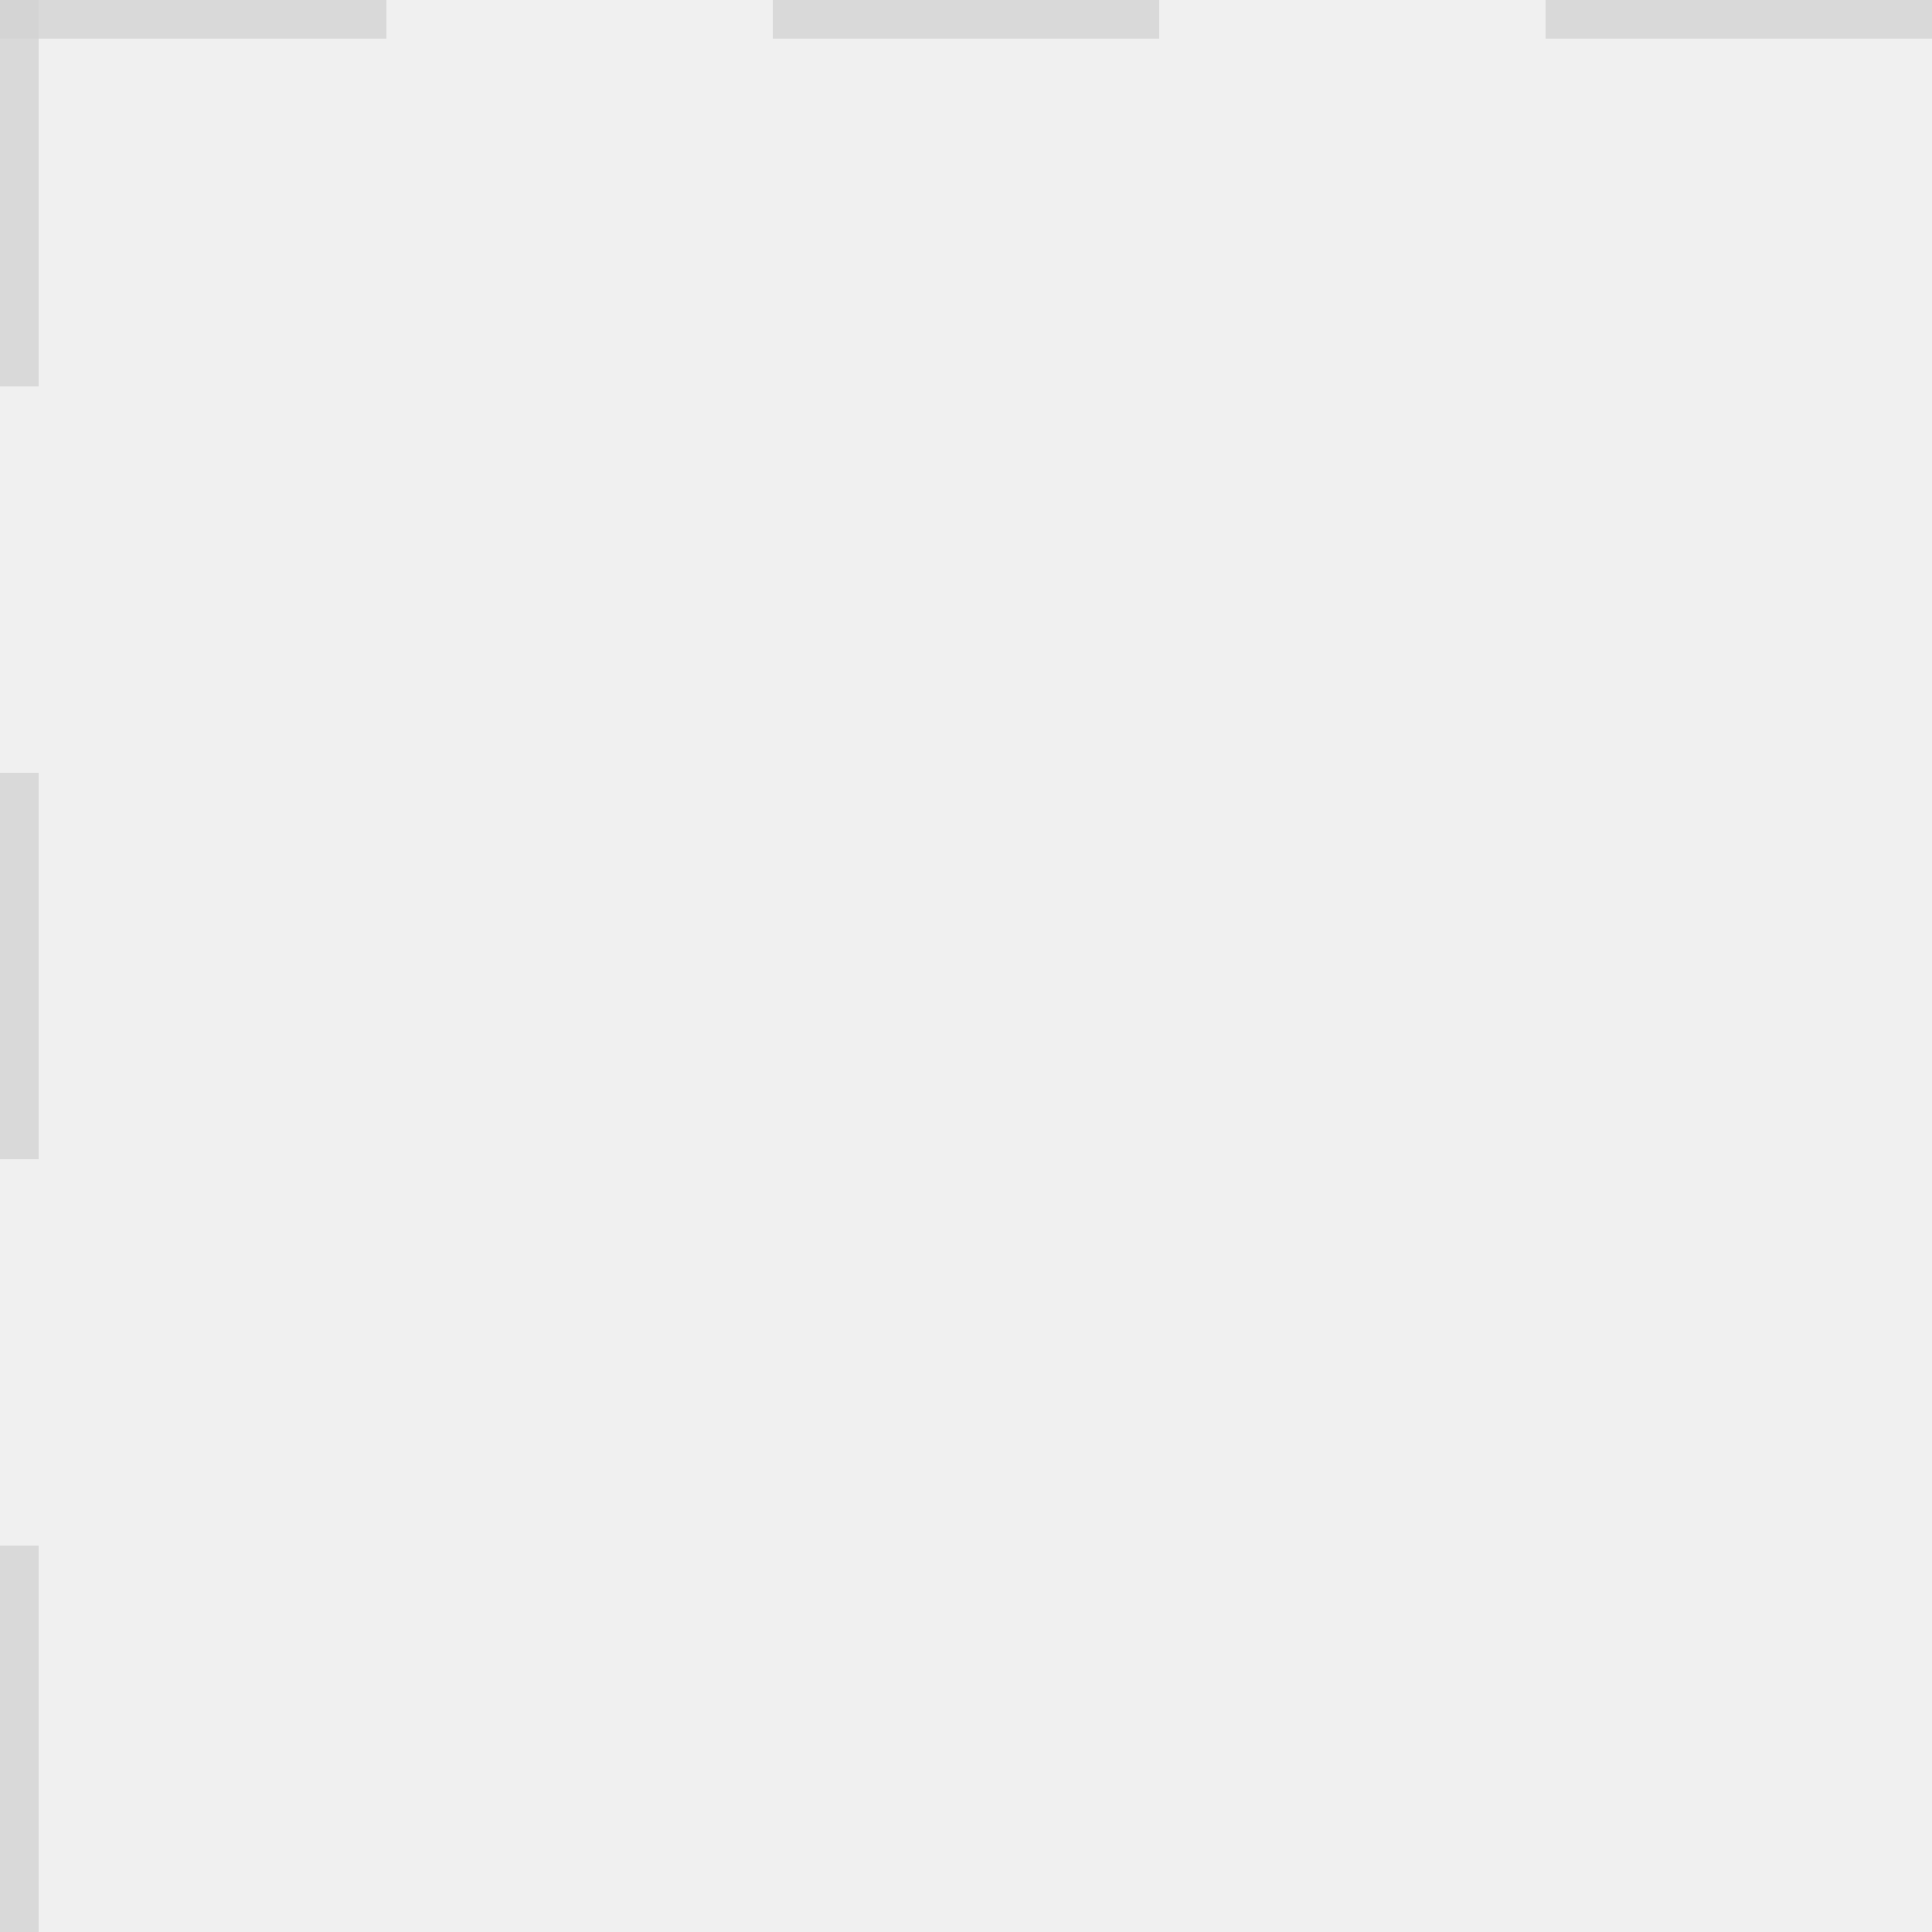
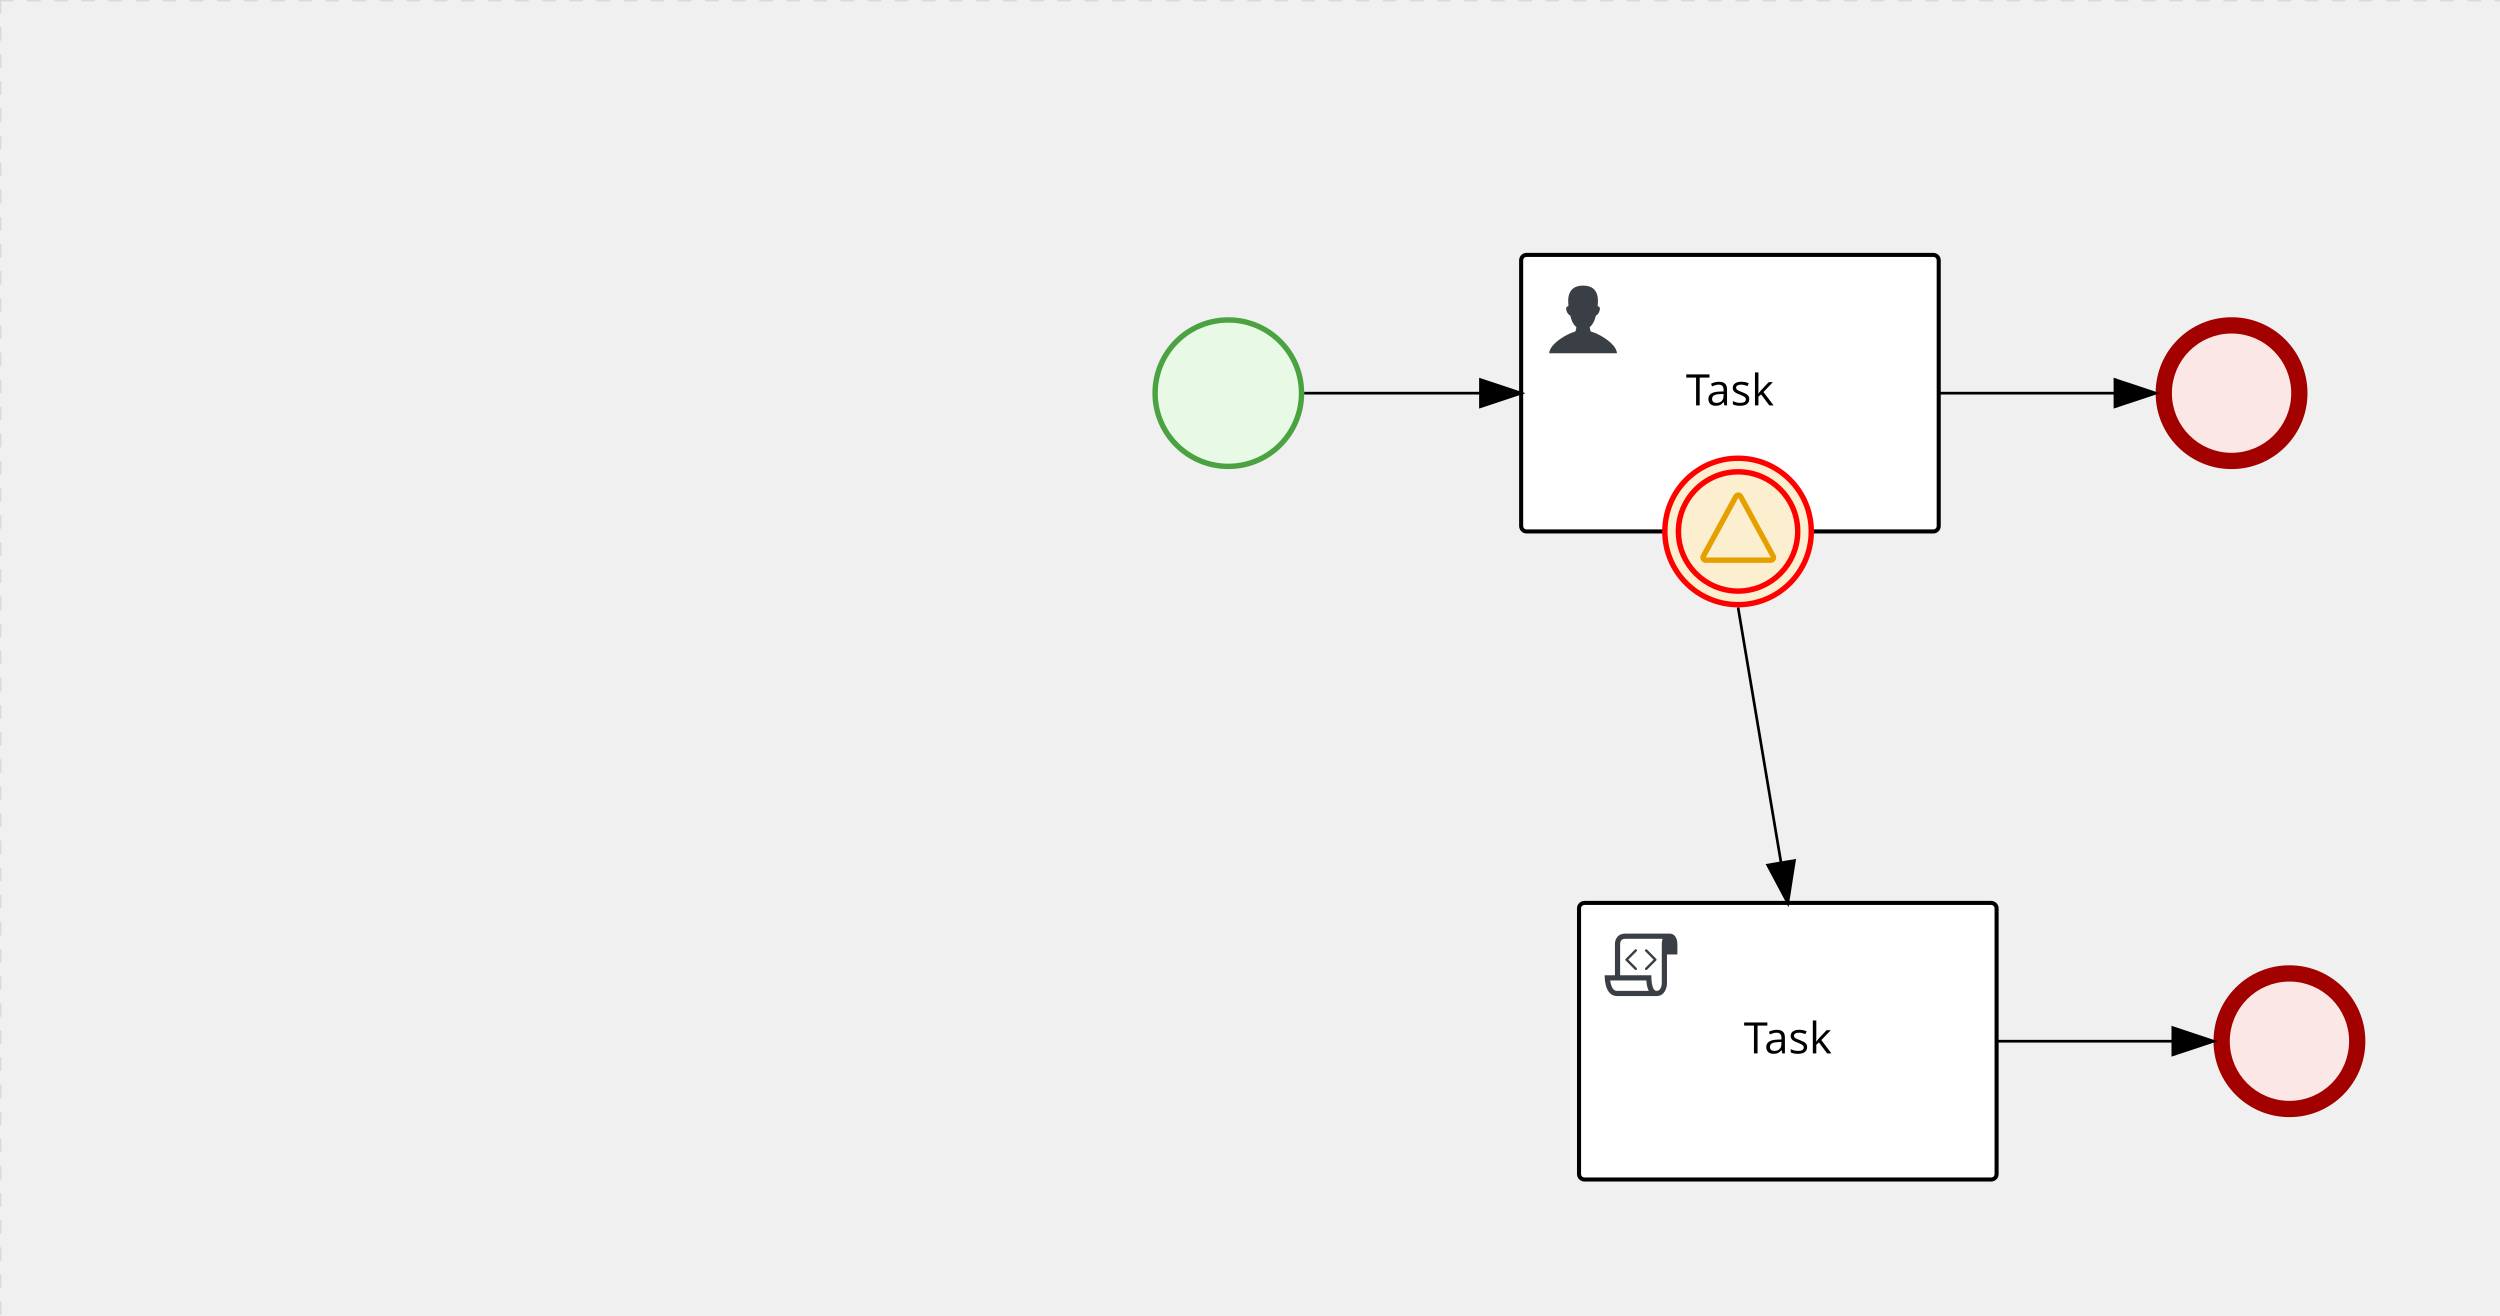
- <svg xmlns="http://www.w3.org/2000/svg" version="1.1" width="25" height="25" viewBox="0 0 25 25">
+ <svg xmlns="http://www.w3.org/2000/svg" version="1.1" width="922" height="485" viewBox="0 0 922 485">
  <defs />
  <g transform="matrix(1,0,0,1,0,0)">
    <g>
      <g>
        <g>
          <path fill="none" stroke="#d3d3d3" paint-order="fill stroke markers" d=" M 0 0 L 1200 0" stroke-miterlimit="10" stroke-opacity="0.8" stroke-dasharray="5" />
        </g>
        <g>
          <path fill="none" stroke="#d3d3d3" paint-order="fill stroke markers" d=" M 0 0 L 0 800" stroke-miterlimit="10" stroke-opacity="0.8" stroke-dasharray="5" />
        </g>
      </g>
+       <g id="_66E041D6-29FE-4636-B4E0-4E44C584D579" bpmn2nodeid="_66E041D6-29FE-4636-B4E0-4E44C584D579" transform="matrix(1,0,0,1,425,117)">
+         <g>
+           <path fill="none" stroke="none" />
+         </g>
+         <g transform="matrix(0.125,0,0,0.125,0,0)">
+           <g transform="matrix(1,0,0,1,0,0)">
+             <path fill="#e8fae6" stroke="none" id="_66E041D6-29FE-4636-B4E0-4E44C584D579?shapeType=BACKGROUND" paint-order="stroke fill markers" d=" M 0 0 M 444 224 C 444 263.9 434.2 300.8 414.4 334.5 C 394.7 368.2 368 394.9 334.4 414.5 C 300.8 434.1 263.9 444 224 444 C 184.1 444 147.2 434.2 113.5 414.4 C 79.8 394.7 53.1 368 33.5 334.4 C 13.9 300.8 4 263.9 4 224 C 4 184.1 13.8 147.2 33.6 113.5 C 53.4 79.8 80.1 53.1 113.6 33.5 C 147.1 13.9 184.1 4 224 4 C 263.9 4 300.8 13.8 334.5 33.6 C 368.2 53.4 394.9 80.1 414.5 113.6 C 434.1 147.1 444 184.1 444 224 Z" />
+           </g>
+           <g>
+             <g transform="matrix(1,0,0,1,0,0)">
+               <g transform="matrix(1,0,0,1,0,0)">
+                 <path fill="rgb(74,162,65)" stroke="none" id="_66E041D6-29FE-4636-B4E0-4E44C584D579?shapeType=BORDER&amp;renderType=FILL" paint-order="stroke fill markers" d=" M 0 0 M 224 0 C 100.3 0 0 100.3 0 224 C 0 347.7 100.3 448 224 448 C 347.7 448 448 347.7 448 224 C 448 100.3 347.7 0 224 0 Z M 0 0 M 224 432 C 109.1 432 16 338.9 16 224 C 16 109.1 109.1 16 224 16 C 338.9 16 432 109.1 432 224 C 432 338.9 338.9 432 224 432 Z" />
+               </g>
+             </g>
+           </g>
+         </g>
+         <g transform="matrix(1,0,0,1,28,61)" />
+       </g>
+       <g transform="matrix(1,0,0,1,425,117)" />
+       <g id="_30A72E38-4B36-46CB-93A4-E81E8946E59F" bpmn2nodeid="_30A72E38-4B36-46CB-93A4-E81E8946E59F" transform="matrix(1,0,0,1,795,117)">
+         <g>
+           <path fill="none" stroke="none" />
+         </g>
+         <g transform="matrix(0.125,0,0,0.125,0,0)">
+           <g transform="matrix(1,0,0,1,0,0)">
+             <path fill="#fce7e7" stroke="none" id="_30A72E38-4B36-46CB-93A4-E81E8946E59F?shapeType=BACKGROUND" paint-order="stroke fill markers" d=" M 0 0 M 444 224 C 444 263.9 434.2 300.8 414.4 334.5 C 394.7 368.2 368 394.9 334.4 414.5 C 300.8 434.1 263.9 444 224 444 C 184.1 444 147.2 434.2 113.5 414.4 C 79.8 394.7 53.1 368 33.5 334.4 C 13.9 300.8 4 263.9 4 224 C 4 184.1 13.8 147.2 33.6 113.5 C 53.4 79.8 80.1 53.1 113.6 33.5 C 147.1 13.9 184.1 4 224 4 C 263.9 4 300.8 13.8 334.5 33.6 C 368.2 53.4 394.9 80.1 414.5 113.6 C 434.1 147.1 444 184.1 444 224 Z" />
+           </g>
+           <g>
+             <g transform="matrix(1,0,0,1,0,0)">
+               <g transform="matrix(1,0,0,1,0,0)">
+                 <path fill="rgb(163,0,0)" stroke="none" id="_30A72E38-4B36-46CB-93A4-E81E8946E59F?shapeType=BORDER&amp;renderType=FILL" paint-order="stroke fill markers" d=" M 0 0 M 224 0 C 100.3 0 0 100.3 0 224 C 0 347.7 100.3 448 224 448 C 347.7 448 448 347.7 448 224 C 448 100.3 347.7 0 224 0 Z M 0 0 M 224 400 C 126.8 400 48 321.2 48 224 C 48 126.8 126.8 48 224 48 C 321.2 48 400 126.8 400 224 C 400 321.2 321.2 400 224 400 Z" />
+               </g>
+             </g>
+           </g>
+         </g>
+         <g transform="matrix(1,0,0,1,28,61)" />
+       </g>
+       <g transform="matrix(1,0,0,1,795,117)" />
+       <g id="_D58BDC27-91BD-4291-A1D5-DA8FAEF45CBD" bpmn2nodeid="_D58BDC27-91BD-4291-A1D5-DA8FAEF45CBD" transform="matrix(1,0,0,1,582.3443,333)">
+         <g>
+           <path fill="none" stroke="none" />
+         </g>
+         <g transform="matrix(1,0,0,1,0,0)">
+           <path fill="#ffffff" stroke="none" id="_D58BDC27-91BD-4291-A1D5-DA8FAEF45CBD?shapeType=BACKGROUND" paint-order="stroke fill markers" d=" M 2 0 L 152 0 L 152 0 A 2 2 0 0 1 154 2 L 154 100 L 154 100 A 2 2 0 0 1 152 102 L 2 102 L 2 102 A 2 2 0 0 1 0 100 L 0 2 L 0 2 A 2 2 0 0 1 2 0 Z" />
+         </g>
+         <g transform="matrix(1,0,0,1,0,0)">
+           <path fill="none" stroke="rgb(0,0,0)" id="_D58BDC27-91BD-4291-A1D5-DA8FAEF45CBD?shapeType=BORDER&amp;renderType=STROKE" paint-order="fill stroke markers" d=" M 2 0 L 152 0 L 152 0 A 2 2 0 0 1 154 2 L 154 100 L 154 100 A 2 2 0 0 1 152 102 L 2 102 L 2 102 A 2 2 0 0 1 0 100 L 0 2 L 0 2 A 2 2 0 0 1 2 0 Z" stroke-miterlimit="10" stroke-width="1.5" stroke-dasharray="" />
+         </g>
+         <g>
+           <g transform="matrix(0.06,0,0,0.06,9.4,9.4)">
+             <g transform="matrix(1,0,0,1,0,0)">
+               <path fill="#393f44" stroke="none" id="_D58BDC27-91BD-4291-A1D5-DA8FAEF45CBDundefined" paint-order="stroke fill markers" d=" M 0 0 M 197.3 130.2 C 194.4 127.3 189.6 127.3 186.7 130.2 L 130.2 186.7 C 127.3 189.6 127.3 194.4 130.2 197.3 L 186.7 253.8 C 188.1 255.3 190.1 256 192 256 C 193.9 256 195.9 255.3 197.3 253.7 C 200.2 250.8 200.2 246 197.3 243.1 L 146.2 192 L 197.3 140.8 C 200.2 137.9 200.2 133.1 197.3 130.2 Z" />
+             </g>
+             <g transform="matrix(1,0,0,1,0,0)">
+               <path fill="#393f44" stroke="none" id="_D58BDC27-91BD-4291-A1D5-DA8FAEF45CBDundefined" paint-order="stroke fill markers" d=" M 0 0 M 261.3 130.2 C 258.4 127.3 253.6 127.3 250.7 130.2 C 247.8 133.1 247.8 137.9 250.7 140.8 L 301.8 191.9 L 250.7 243 C 247.8 245.9 247.8 250.7 250.7 253.6 C 252.1 255.3 254.1 256 256 256 C 257.9 256 259.9 255.3 261.3 253.8 L 317.8 197.3 C 320.7 194.4 320.7 189.6 317.8 186.7 L 261.3 130.2 Z" />
+             </g>
+             <g transform="matrix(1,0,0,1,0,0)">
+               <path fill="#393f44" stroke="none" id="_D58BDC27-91BD-4291-A1D5-DA8FAEF45CBDundefined" paint-order="stroke fill markers" d=" M 0 0 M 400 32 C 400 32 152.8 32 128 32 C 62 32 64 96 64 96 L 64 288 L 1 288 C 1 288 -4 416 78 416 L 320 416 C 368 416 384 368 384 336 C 384 314.2 384 224.4 384 160 L 448 160 L 448 96 C 448 96 449 32 400 32 Z M 0 0 M 78 383.9 C 68.5 383.9 61.6 381.1 55.5 374.9 C 43.4 362.4 37.5 339.6 34.9 320 L 256.9 320 C 257.1 322.7 257.3 325.4 257.6 328.2 C 260 351.6 264.7 370.1 271.9 383.9 L 78 383.9 L 78 383.9 Z M 0 0 M 352 336 C 352 345.9 349.6 360.3 342.9 371 C 337.2 380.1 330.4 384 320 384 C 285 384 288 288 288 288 L 96 288 L 96 96 L 96 95.9 L 96 95.1 C 96 90.6 97.6 78.3 104.7 71.2 C 106.5 69.4 111.9 64 128 64 L 356.5 64 C 354.4 72.8 352.8 81.8 352.2 89.9 C 352.2 90.5 352.1 91.1 352.1 91.7 C 352.1 92 352.1 92.3 352.1 92.6 C 352 94.8 352 96 352 96 L 352 160 L 352 336 Z" />
+             </g>
+           </g>
+         </g>
+         <g transform="matrix(1,0,0,1,60.75,43.5)">
+           <text fill="#000000" stroke="none" font-family="Open Sans" font-size="12pt" font-style="normal" font-weight="normal" text-decoration="normal" x="16.25" y="12" text-anchor="middle" dominant-baseline="alphabetic">Task</text>
+         </g>
+       </g>
+       <g id="_AFA1B739-DB66-4AEE-B8BA-831BA9C7E0FE" bpmn2nodeid="_AFA1B739-DB66-4AEE-B8BA-831BA9C7E0FE">
+         <g>
+           <path fill="none" stroke="#000000" paint-order="fill stroke markers" d=" M 641 224 L 656.855 318.208" stroke-miterlimit="10" stroke-dasharray="" />
+         </g>
+         <g transform="matrix(1,0,0,1,641,224)" />
+         <g transform="matrix(-0.9861321,0.1659621,-0.1659621,-0.9861321,664.2749,332.1702)">
+           <path fill="#000000" stroke="#000000" paint-order="fill stroke markers" d=" M 10 15 L 0 15 L 5 0 Z" stroke-miterlimit="10" stroke-dasharray="" />
+         </g>
+         <g transform="matrix(1,0,0,1,650.8613,276.8404)" />
+       </g>
+       <g transform="matrix(1,0,0,1,582.3443,333)" />
+       <g id="_7C608BD1-4E87-4313-B30E-37D2AC53D79E" bpmn2nodeid="_7C608BD1-4E87-4313-B30E-37D2AC53D79E" transform="matrix(1,0,0,1,816.3443,356)">
+         <g>
+           <path fill="none" stroke="none" />
+         </g>
+         <g transform="matrix(0.125,0,0,0.125,0,0)">
+           <g transform="matrix(1,0,0,1,0,0)">
+             <path fill="#fce7e7" stroke="none" id="_7C608BD1-4E87-4313-B30E-37D2AC53D79E?shapeType=BACKGROUND" paint-order="stroke fill markers" d=" M 0 0 M 444 224 C 444 263.9 434.2 300.8 414.4 334.5 C 394.7 368.2 368 394.9 334.4 414.5 C 300.8 434.1 263.9 444 224 444 C 184.1 444 147.2 434.2 113.5 414.4 C 79.8 394.7 53.1 368 33.5 334.4 C 13.9 300.8 4 263.9 4 224 C 4 184.1 13.8 147.2 33.6 113.5 C 53.4 79.8 80.1 53.1 113.6 33.5 C 147.1 13.9 184.1 4 224 4 C 263.9 4 300.8 13.8 334.5 33.6 C 368.2 53.4 394.9 80.1 414.5 113.6 C 434.1 147.1 444 184.1 444 224 Z" />
+           </g>
+           <g>
+             <g transform="matrix(1,0,0,1,0,0)">
+               <g transform="matrix(1,0,0,1,0,0)">
+                 <path fill="rgb(163,0,0)" stroke="none" id="_7C608BD1-4E87-4313-B30E-37D2AC53D79E?shapeType=BORDER&amp;renderType=FILL" paint-order="stroke fill markers" d=" M 0 0 M 224 0 C 100.3 0 0 100.3 0 224 C 0 347.7 100.3 448 224 448 C 347.7 448 448 347.7 448 224 C 448 100.3 347.7 0 224 0 Z M 0 0 M 224 400 C 126.8 400 48 321.2 48 224 C 48 126.8 126.8 48 224 48 C 321.2 48 400 126.8 400 224 C 400 321.2 321.2 400 224 400 Z" />
+               </g>
+             </g>
+           </g>
+         </g>
+         <g transform="matrix(1,0,0,1,28,61)" />
+       </g>
+       <g id="_B7520EF4-1B07-4D9A-AEA3-3AE4E62DA2DA" bpmn2nodeid="_B7520EF4-1B07-4D9A-AEA3-3AE4E62DA2DA">
+         <g>
+           <path fill="none" stroke="#000000" paint-order="fill stroke markers" d=" M 736.344 384 L 801.344 384" stroke-miterlimit="10" stroke-dasharray="" />
+         </g>
+         <g transform="matrix(1,0,0,1,736.3443,384)" />
+         <g transform="matrix(6.123233995736766e-17,1,-1,6.123233995736766e-17,816.3443,379)">
+           <path fill="#000000" stroke="#000000" paint-order="fill stroke markers" d=" M 10 15 L 0 15 L 5 0 Z" stroke-miterlimit="10" stroke-dasharray="" />
+         </g>
+         <g transform="matrix(1,0,0,1,736.3443,374)" />
+       </g>
+       <g transform="matrix(1,0,0,1,816.3443,356)" />
+       <g id="_E93DBBE1-0741-4B2E-9B8B-4D8DE238EA91" bpmn2nodeid="_E93DBBE1-0741-4B2E-9B8B-4D8DE238EA91" transform="matrix(1,0,0,1,561,94)">
+         <g>
+           <path fill="none" stroke="none" />
+         </g>
+         <g transform="matrix(1,0,0,1,0,0)">
+           <path fill="#ffffff" stroke="none" id="_E93DBBE1-0741-4B2E-9B8B-4D8DE238EA91?shapeType=BACKGROUND" paint-order="stroke fill markers" d=" M 2 0 L 152 0 L 152 0 A 2 2 0 0 1 154 2 L 154 100 L 154 100 A 2 2 0 0 1 152 102 L 2 102 L 2 102 A 2 2 0 0 1 0 100 L 0 2 L 0 2 A 2 2 0 0 1 2 0 Z" />
+         </g>
+         <g transform="matrix(1,0,0,1,0,0)">
+           <path fill="none" stroke="rgb(0,0,0)" id="_E93DBBE1-0741-4B2E-9B8B-4D8DE238EA91?shapeType=BORDER&amp;renderType=STROKE" paint-order="fill stroke markers" d=" M 2 0 L 152 0 L 152 0 A 2 2 0 0 1 154 2 L 154 100 L 154 100 A 2 2 0 0 1 152 102 L 2 102 L 2 102 A 2 2 0 0 1 0 100 L 0 2 L 0 2 A 2 2 0 0 1 2 0 Z" stroke-miterlimit="10" stroke-width="1.5" stroke-dasharray="" />
+         </g>
+         <g>
+           <g transform="matrix(0.06,0,0,0.06,9.4,9.4)">
+             <g transform="matrix(1,0,0,1,0,0)">
+               <path fill="#393f44" stroke="none" id="_E93DBBE1-0741-4B2E-9B8B-4D8DE238EA91undefined" paint-order="stroke fill markers" d=" M 0 0 M 16 445.21 C 16 440.869 18.784 431.129 22.001 424.217 C 35.768 394.64 77.283 359.28 129 333.084 C 144.516 325.224 157.347 319.964 167.807 317.174 C 171.932 316.074 175.729 314.414 176.525 313.363 C 178.894 310.234 180.914 302.908 181.727 294.5 L 182.5 286.5 L 178.507 283.455 C 166.303 274.146 154.284 251.678 148.04 226.5 C 145.611 216.707 145.056 215.462 142.984 215.158 C 141.703 214.97 138.083 212.243 134.939 209.099 C 123.233 197.393 116.891 177.376 121.44 166.49 C 123.002 162.751 128.155 159.01 131.75 159.004 C 134.448 159 134.471 158.603 132.914 138.788 C 130.927 113.496 134.279 92.265 143.132 74.076 C 152.232 55.38 167.569 42.882 189.049 36.66 C 210.203 30.532 237.797 30.532 258.951 36.66 C 300.042 48.563 318.958 83.806 314.955 141 C 314.32 150.075 313.624 157.788 313.409 158.14 C 313.194 158.493 314.575 159.073 316.479 159.43 C 328.929 161.766 330.986 177.018 321.496 196.621 C 316.903 206.109 309.357 214.508 304.817 215.185 C 303.023 215.453 302.293 217.146 299.943 226.5 C 296.659 239.567 294.474 245.305 287.948 257.995 C 282.491 268.606 273.035 281.109 268.108 284.229 L 264.871 286.278 L 265.518 292.889 C 266.345 301.33 268.639 309.871 270.877 312.837 C 272.067 314.415 275.002 315.79 280.063 317.139 C 291.069 320.075 303.617 325.274 321 334.102 C 369.815 358.891 410.848 393.758 425.032 422.5 C 429.07 430.682 432 440.232 432 445.21 L 432 448 L 224 448 L 16 448 L 16 445.21 Z" />
+             </g>
+           </g>
+         </g>
+         <g transform="matrix(1,0,0,1,4.04,13.68)">
+           <g transform="matrix(0.04,0,0,0.04,63.36,69.12)">
+             <g transform="matrix(1,0,0,1,0,0)">
+               <path fill="none" stroke="none" />
+             </g>
+             <g transform="matrix(1,0,0,1,0,0)">
+               <path fill="none" stroke="none" />
+             </g>
+           </g>
+         </g>
+         <g transform="matrix(1,0,0,1,60.75,43.5)">
+           <text fill="#000000" stroke="none" font-family="Open Sans" font-size="12pt" font-style="normal" font-weight="normal" text-decoration="normal" x="16.25" y="12" text-anchor="middle" dominant-baseline="alphabetic">Task</text>
+         </g>
+         <g id="_96FEB882-B687-4EBA-942B-862B6348CF68" bpmn2nodeid="_96FEB882-B687-4EBA-942B-862B6348CF68" transform="matrix(1,0,0,1,52,74)">
+           <g>
+             <path fill="none" stroke="none" />
+           </g>
+           <g transform="matrix(0.125,0,0,0.125,0,0)">
+             <g transform="matrix(1,0,0,1,0,0)">
+               <path fill="#fbefcf" stroke="none" id="_96FEB882-B687-4EBA-942B-862B6348CF68?shapeType=BACKGROUND" paint-order="stroke fill markers" d=" M 0 0 M 444 224 C 444 263.9 434.2 300.8 414.4 334.5 C 394.7 368.2 368 394.9 334.4 414.5 C 300.8 434.1 263.9 444 224 444 C 184.1 444 147.2 434.2 113.5 414.4 C 79.8 394.7 53.1 368 33.5 334.4 C 13.9 300.8 4 263.9 4 224 C 4 184.1 13.8 147.2 33.6 113.5 C 53.4 79.8 80.1 53.1 113.6 33.5 C 147.1 13.9 184.1 4 224 4 C 263.9 4 300.8 13.8 334.5 33.6 C 368.2 53.4 394.9 80.1 414.5 113.6 C 434.1 147.1 444 184.1 444 224 Z" />
+             </g>
+             <g>
+               <g transform="matrix(1,0,0,1,0,0)">
+                 <g transform="matrix(1,0,0,1,0,0)">
+                   <path fill="rgb(255,0,0)" stroke="none" id="_96FEB882-B687-4EBA-942B-862B6348CF68?shapeType=BORDER&amp;renderType=FILL" paint-order="stroke fill markers" d=" M 0 0 M 224 408 C 122.5 408 40 325.5 40 224 C 40 122.5 122.5 40 224 40 C 325.5 40 408 122.5 408 224 C 408 325.5 325.5 408 224 408 Z M 0 0 M 224 56 C 131.4 56 56 131.4 56 224 C 56 316.6 131.4 392 224 392 C 316.6 392 392 316.6 392 224 C 392 131.4 316.6 56 224 56 Z M 0 0 M 224 16 C 252.1 16 279.3 21.5 305 32.3 C 329.8 42.8 352 57.8 371.1 76.9 C 390.2 96 405.2 118.3 415.7 143 C 426.5 168.6 432 195.9 432 224 C 432 252.1 426.5 279.3 415.7 305 C 405.2 329.8 390.2 352 371.1 371.1 C 352 390.2 329.7 405.2 305 415.7 C 279.4 426.5 252.1 432 224 432 C 195.9 432 168.7 426.5 143 415.7 C 118.2 405.2 96 390.2 76.9 371.1 C 57.8 352 42.8 329.7 32.3 305 C 21.5 279.3 16 252.1 16 224 C 16 195.9 21.5 168.7 32.3 143 C 42.8 118.2 57.8 96 76.9 76.9 C 96 57.8 118.3 42.8 143 32.3 C 168.7 21.5 195.9 16 224 16 M 224 0 C 100.3 0 0 100.3 0 224 C 0 347.7 100.3 448 224 448 C 347.7 448 448 347.7 448 224 C 448 100.3 347.7 0 224 0 L 224 0 Z" />
+                 </g>
+               </g>
+             </g>
+             <g>
+               <g transform="matrix(1,0,0,1,0,0)">
+                 <g transform="matrix(1,0,0,1,0,0)">
+                   <path fill="#e5a000" stroke="none" id="_96FEB882-B687-4EBA-942B-862B6348CF68undefined" paint-order="stroke fill markers" d=" M 0 0 M 224.6 124.8 L 320.5 300.7 L 128.8 300.7 L 224.6 124.8 M 224.6 108.7 C 221.7 108.7 219 109.5 216.5 110.9 C 214 112.3 212.1 114.5 210.6 117 L 114.7 293 C 111.8 298.2 111.9 303.5 114.9 308.8 C 116.3 311.2 118.2 313.2 120.7 314.6 C 123.1 316 125.8 316.7 128.7 316.7 L 320.5 316.7 C 323.4 316.7 325.9 316 328.4 314.6 C 330.9 313.2 332.8 311.3 334.2 308.8 C 337.3 303.6 337.3 298.3 334.4 293 L 238.5 117 C 237.1 114.4 235.2 112.4 232.7 110.9 C 230.2 109.4 227.5 108.7 224.6 108.7 L 224.6 108.7 Z" />
+                 </g>
+               </g>
+             </g>
+           </g>
+           <g transform="matrix(1,0,0,1,28,61)" />
+         </g>
+       </g>
+       <g id="_1F6D68A1-8FF1-43A2-9A06-CE7DEE86DEEA" bpmn2nodeid="_1F6D68A1-8FF1-43A2-9A06-CE7DEE86DEEA">
+         <g>
+           <path fill="none" stroke="#000000" paint-order="fill stroke markers" d=" M 481 145 L 546 145" stroke-miterlimit="10" stroke-dasharray="" />
+         </g>
+         <g transform="matrix(1,0,0,1,481,145)" />
+         <g transform="matrix(6.123233995736766e-17,1,-1,6.123233995736766e-17,561,140)">
+           <path fill="#000000" stroke="#000000" paint-order="fill stroke markers" d=" M 10 15 L 0 15 L 5 0 Z" stroke-miterlimit="10" stroke-dasharray="" />
+         </g>
+         <g transform="matrix(1,0,0,1,481,135)" />
+       </g>
+       <g id="_C40ED0D9-B07E-4299-AA53-ABDFF6400A81" bpmn2nodeid="_C40ED0D9-B07E-4299-AA53-ABDFF6400A81">
+         <g>
+           <path fill="none" stroke="#000000" paint-order="fill stroke markers" d=" M 715 145 L 780 145" stroke-miterlimit="10" stroke-dasharray="" />
+         </g>
+         <g transform="matrix(1,0,0,1,715,145)" />
+         <g transform="matrix(6.123233995736766e-17,1,-1,6.123233995736766e-17,795,140)">
+           <path fill="#000000" stroke="#000000" paint-order="fill stroke markers" d=" M 10 15 L 0 15 L 5 0 Z" stroke-miterlimit="10" stroke-dasharray="" />
+         </g>
+         <g transform="matrix(1,0,0,1,715,135)" />
+       </g>
+       <g transform="matrix(1,0,0,1,561,94)" />
+       <g transform="matrix(1,0,0,1,613,168)" />
    </g>
  </g>
</svg>
